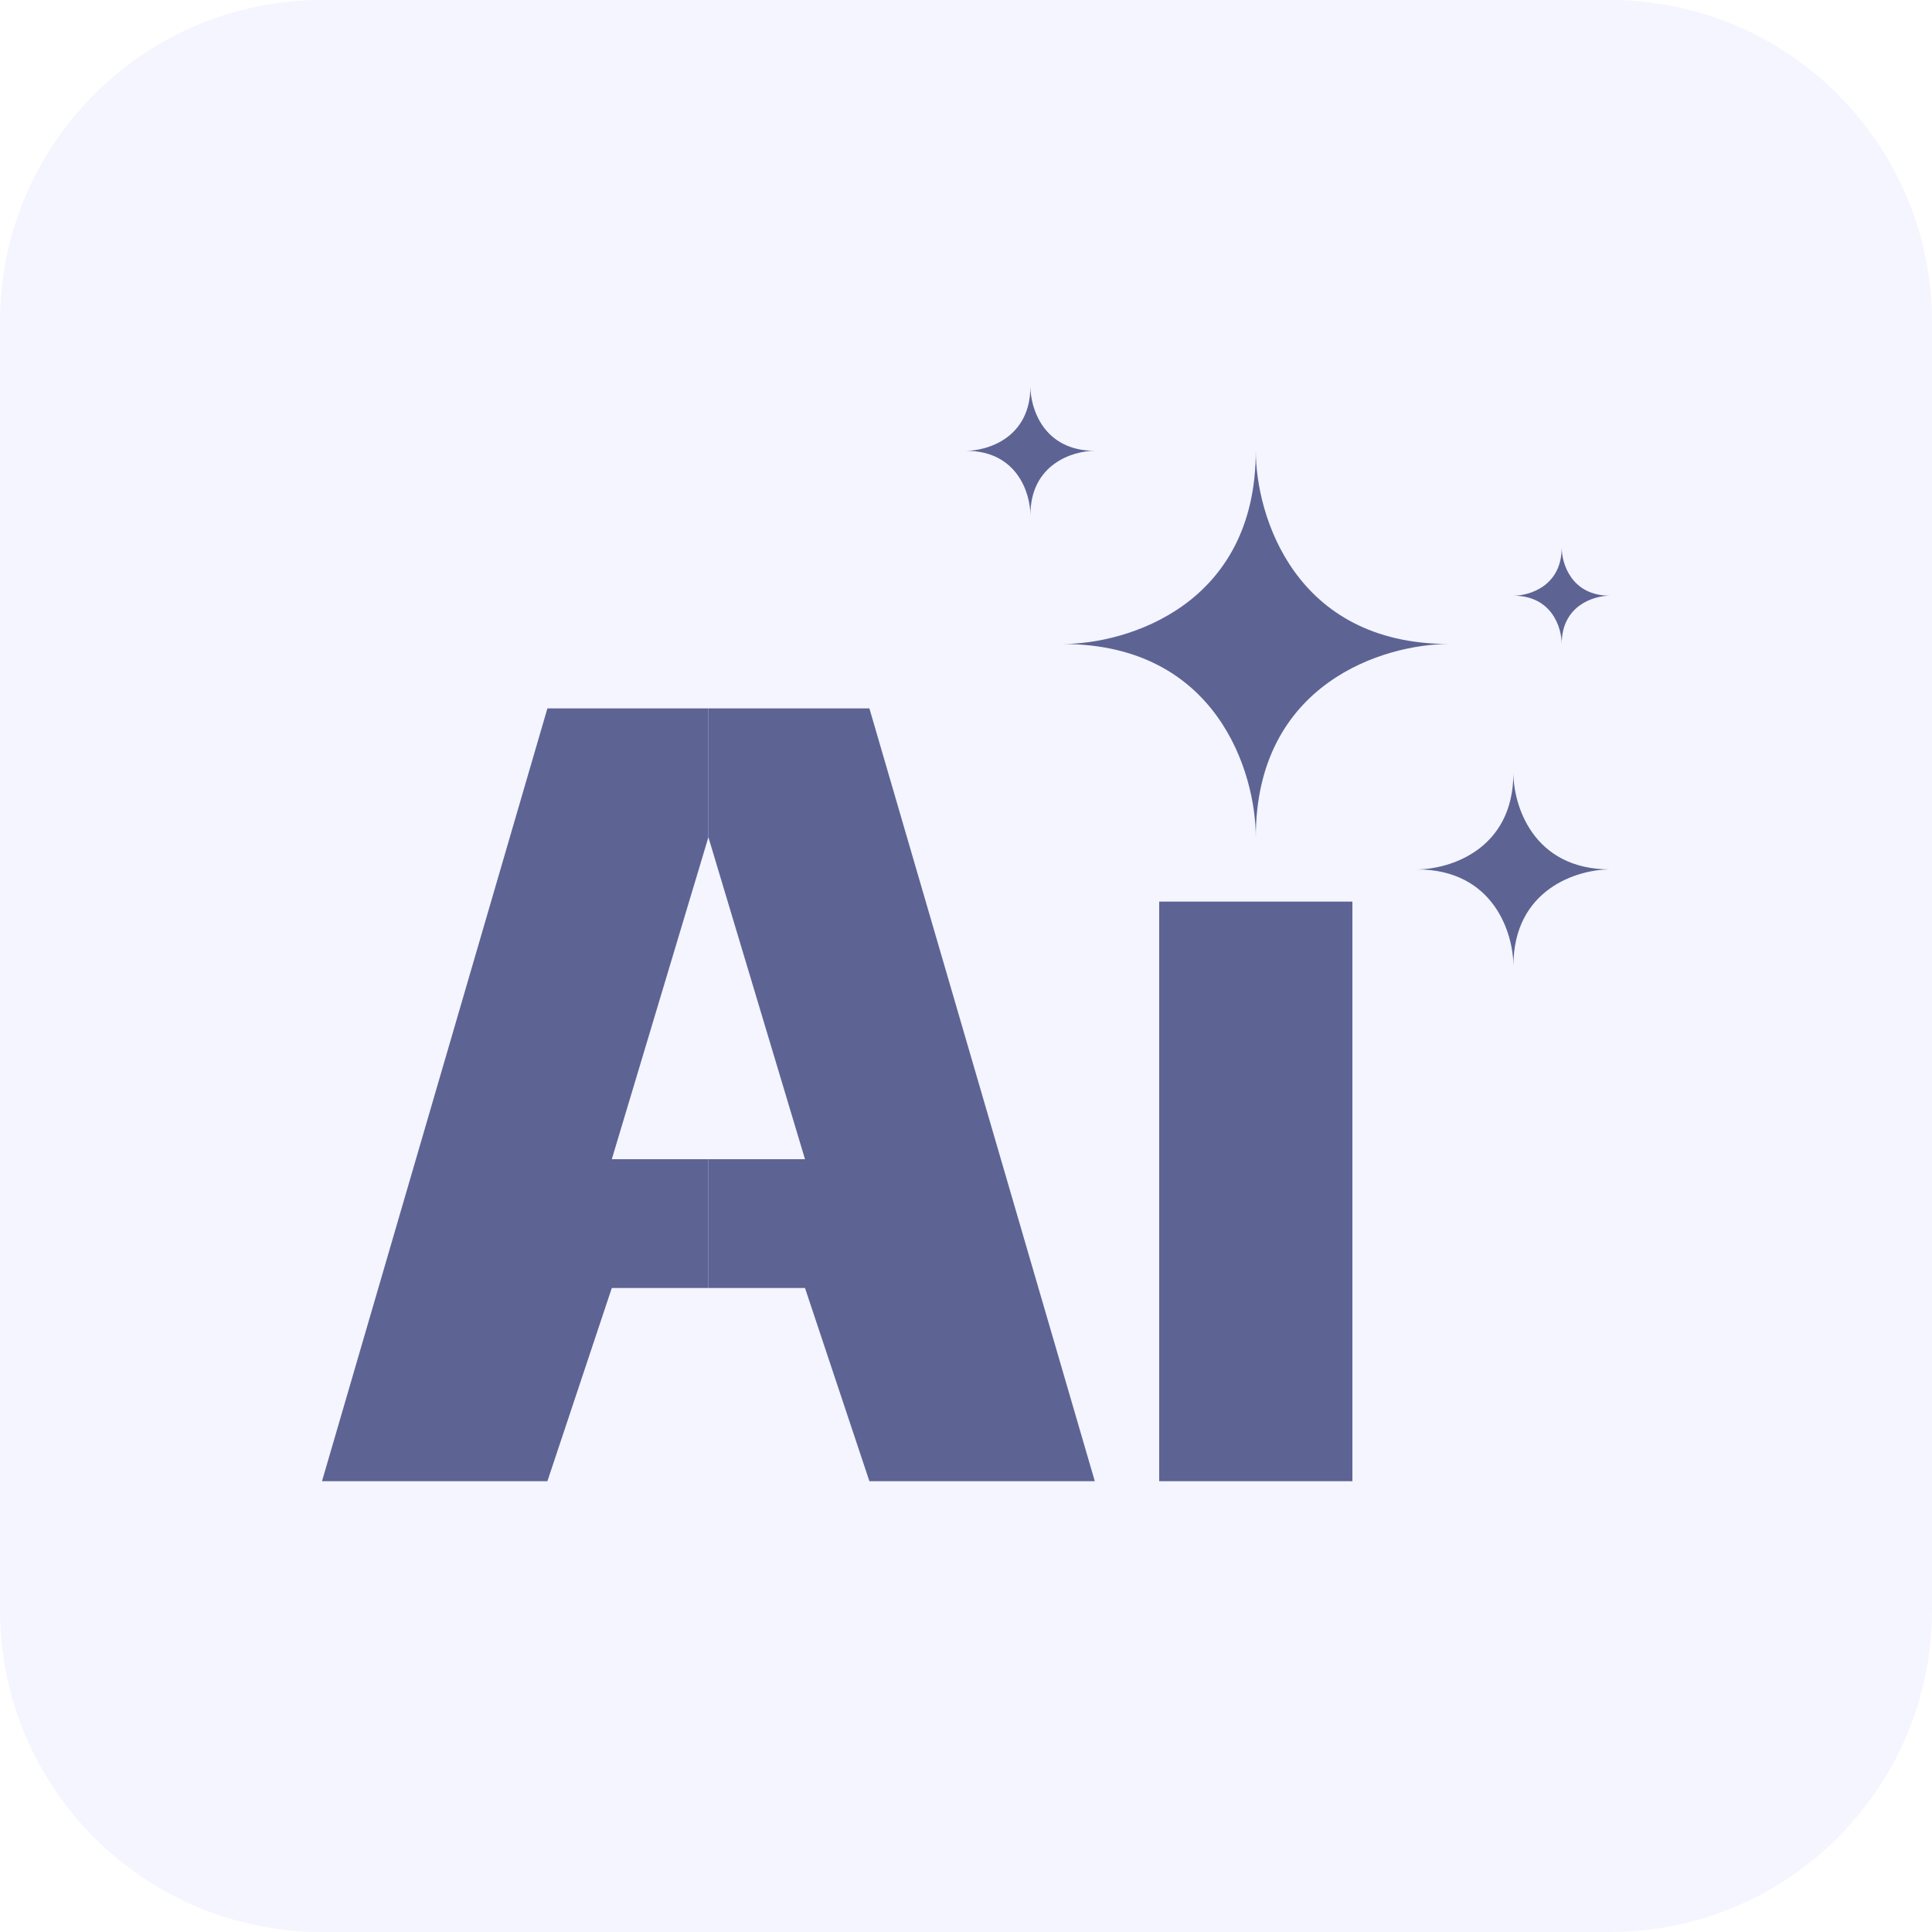
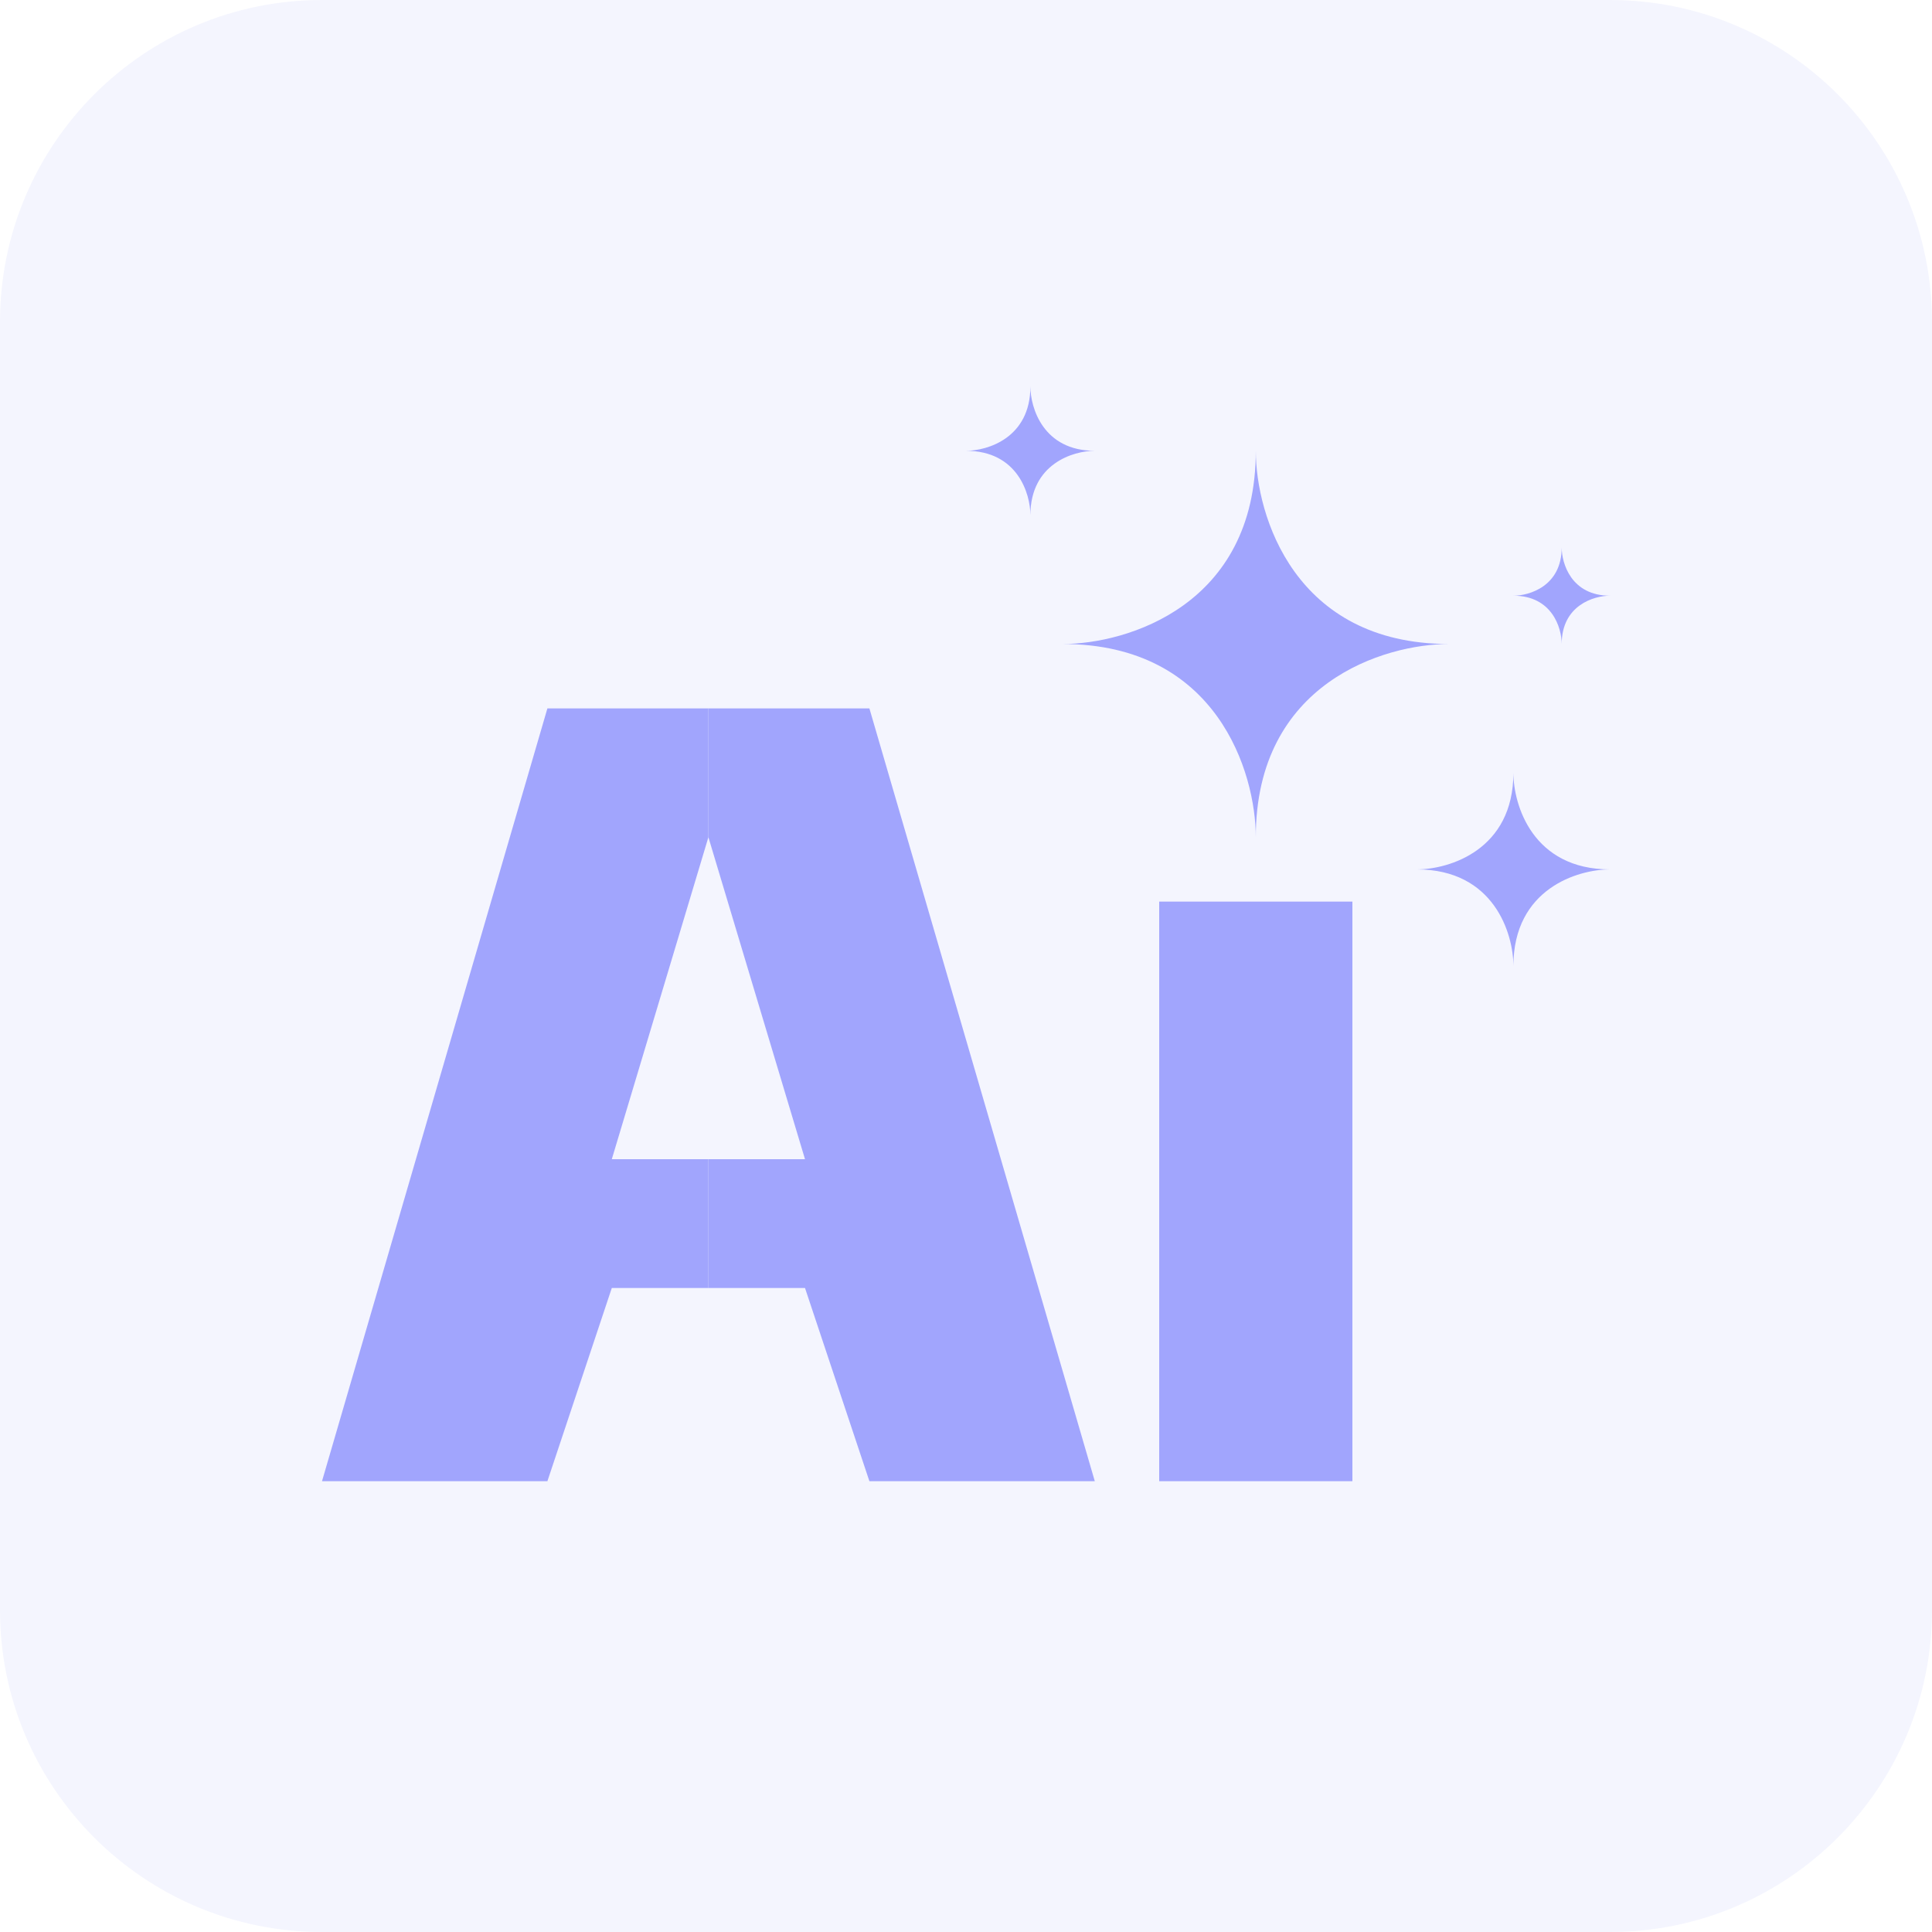
<svg xmlns="http://www.w3.org/2000/svg" width="30" height="30" viewBox="0 0 30 30" fill="none">
  <path d="M0 5C0 2.239 2.239 0 5 0H25C27.761 0 30 2.239 30 5V25C30 27.761 27.761 30 25 30H5C2.239 30 0 27.761 0 25V5Z" fill="#F4F5FE" />
-   <path d="M8.5 23H5.5H5L8.5 11H11V13L9.5 18H11V20H9.5L8.5 23Z" fill="#5D6494" />
-   <path d="M13.5 23H16.5H17L13.5 11H11V13L12.5 18H11V20H12.5L13.5 23Z" fill="#5D6494" />
-   <path d="M21 14H18V23H21V14Z" fill="#5D6494" />
-   <path d="M16 6C16 6.8 15.333 7 15 7C15.8 7 16 7.667 16 8C16 7.2 16.667 7 17 7C16.2 7 16 6.333 16 6Z" fill="#5D6494" />
-   <path d="M23.5 12C23.5 13.2 22.5 13.5 22 13.5C23.2 13.5 23.5 14.5 23.5 15C23.5 13.8 24.5 13.5 25 13.5C23.8 13.5 23.5 12.5 23.5 12Z" fill="#5D6494" />
-   <path d="M19.5 7C19.5 9.4 17.5 10 16.5 10C18.9 10 19.5 12 19.5 13C19.5 10.6 21.5 10 22.5 10C20.1 10 19.5 8 19.5 7Z" fill="#5D6494" />
-   <path d="M24.25 8.5C24.25 9.1 23.75 9.25 23.5 9.25C24.1 9.25 24.25 9.75 24.25 10C24.25 9.4 24.75 9.25 25 9.25C24.4 9.25 24.25 8.75 24.25 8.5Z" fill="#5D6494" />
+   <path d="M8.5 23H5.5H5L8.5 11H11V13L9.5 18H11V20H9.5L8.5 23Z" fill="#A1A5FD" />
+   <path d="M13.5 23H16.5H17L13.5 11H11V13L12.5 18H11V20H12.5L13.5 23Z" fill="#A1A5FD" />
+   <path d="M21 14H18V23H21V14Z" fill="#A1A5FD" />
+   <path d="M16 6C16 6.8 15.333 7 15 7C15.8 7 16 7.667 16 8C16 7.2 16.667 7 17 7C16.2 7 16 6.333 16 6Z" fill="#A1A5FD" />
+   <path d="M23.5 12C23.5 13.2 22.5 13.5 22 13.5C23.2 13.5 23.5 14.5 23.5 15C23.5 13.8 24.5 13.5 25 13.5C23.8 13.5 23.5 12.5 23.5 12Z" fill="#A1A5FD" />
+   <path d="M19.5 7C19.5 9.4 17.5 10 16.5 10C18.9 10 19.5 12 19.5 13C19.5 10.6 21.5 10 22.5 10C20.1 10 19.5 8 19.5 7Z" fill="#A1A5FD" />
+   <path d="M24.25 8.5C24.25 9.1 23.75 9.25 23.5 9.25C24.1 9.25 24.25 9.75 24.25 10C24.25 9.4 24.75 9.25 25 9.25C24.4 9.25 24.25 8.75 24.25 8.5Z" fill="#A1A5FD" />
</svg>
